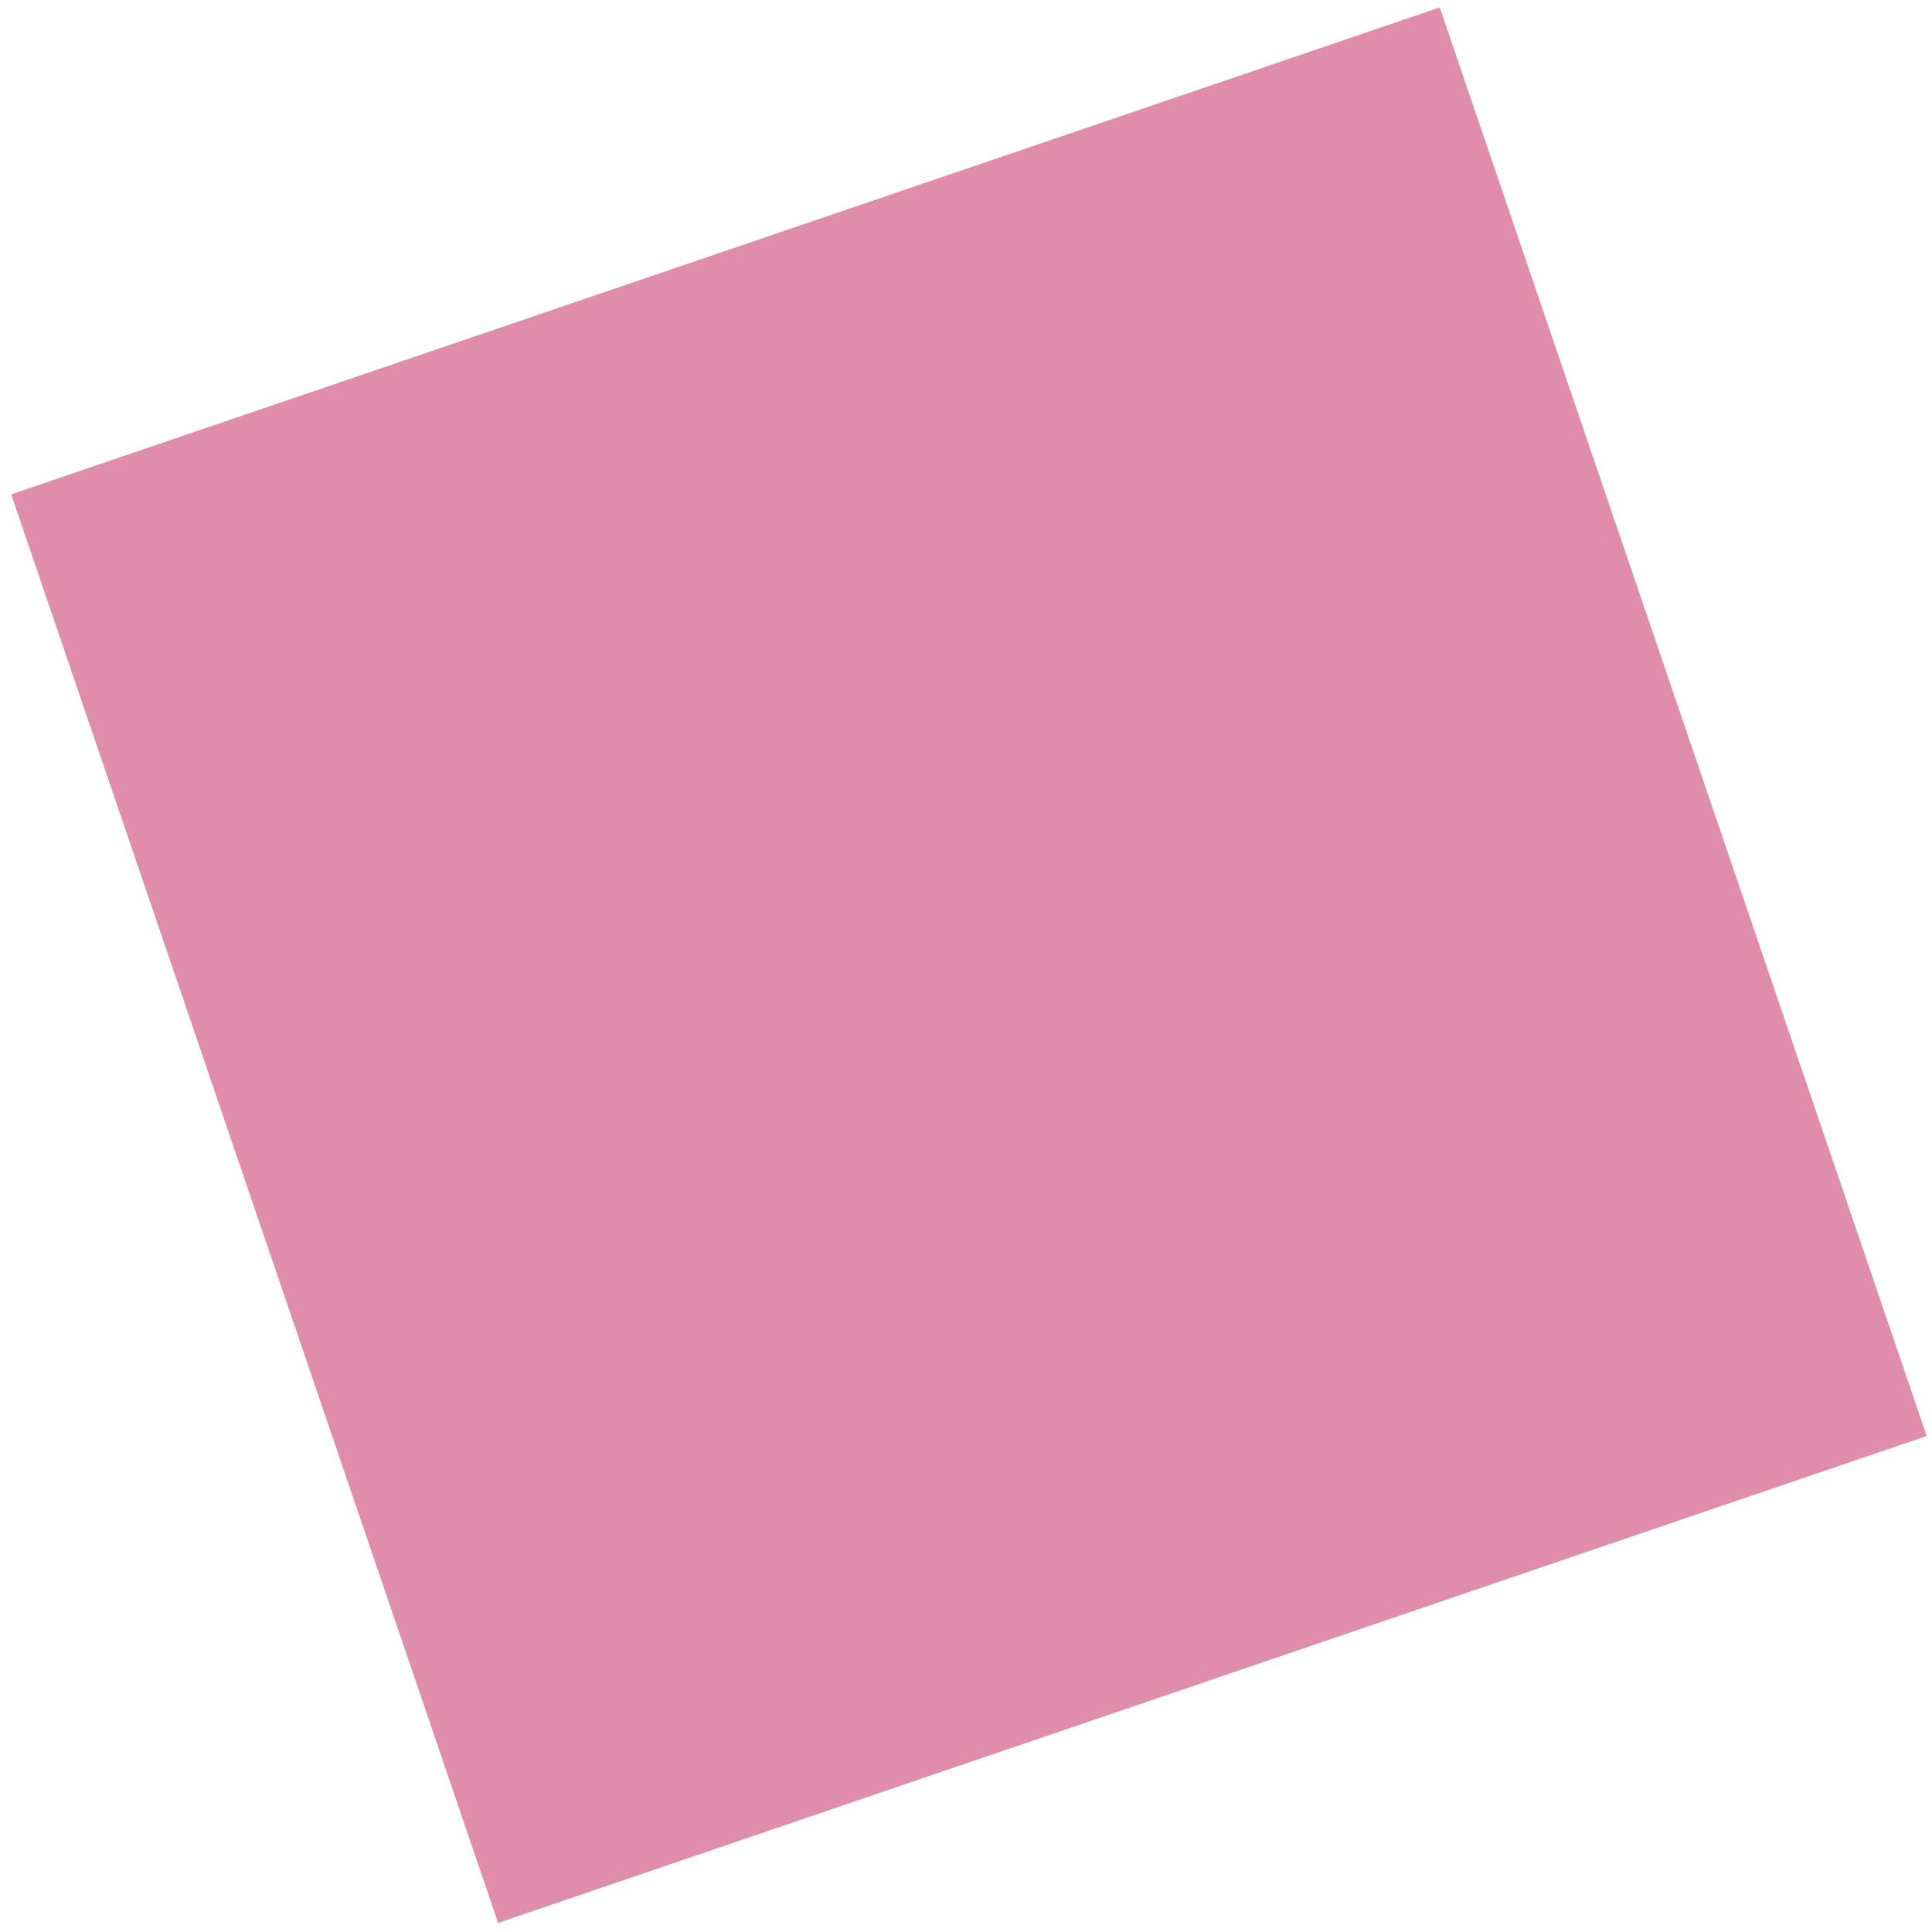
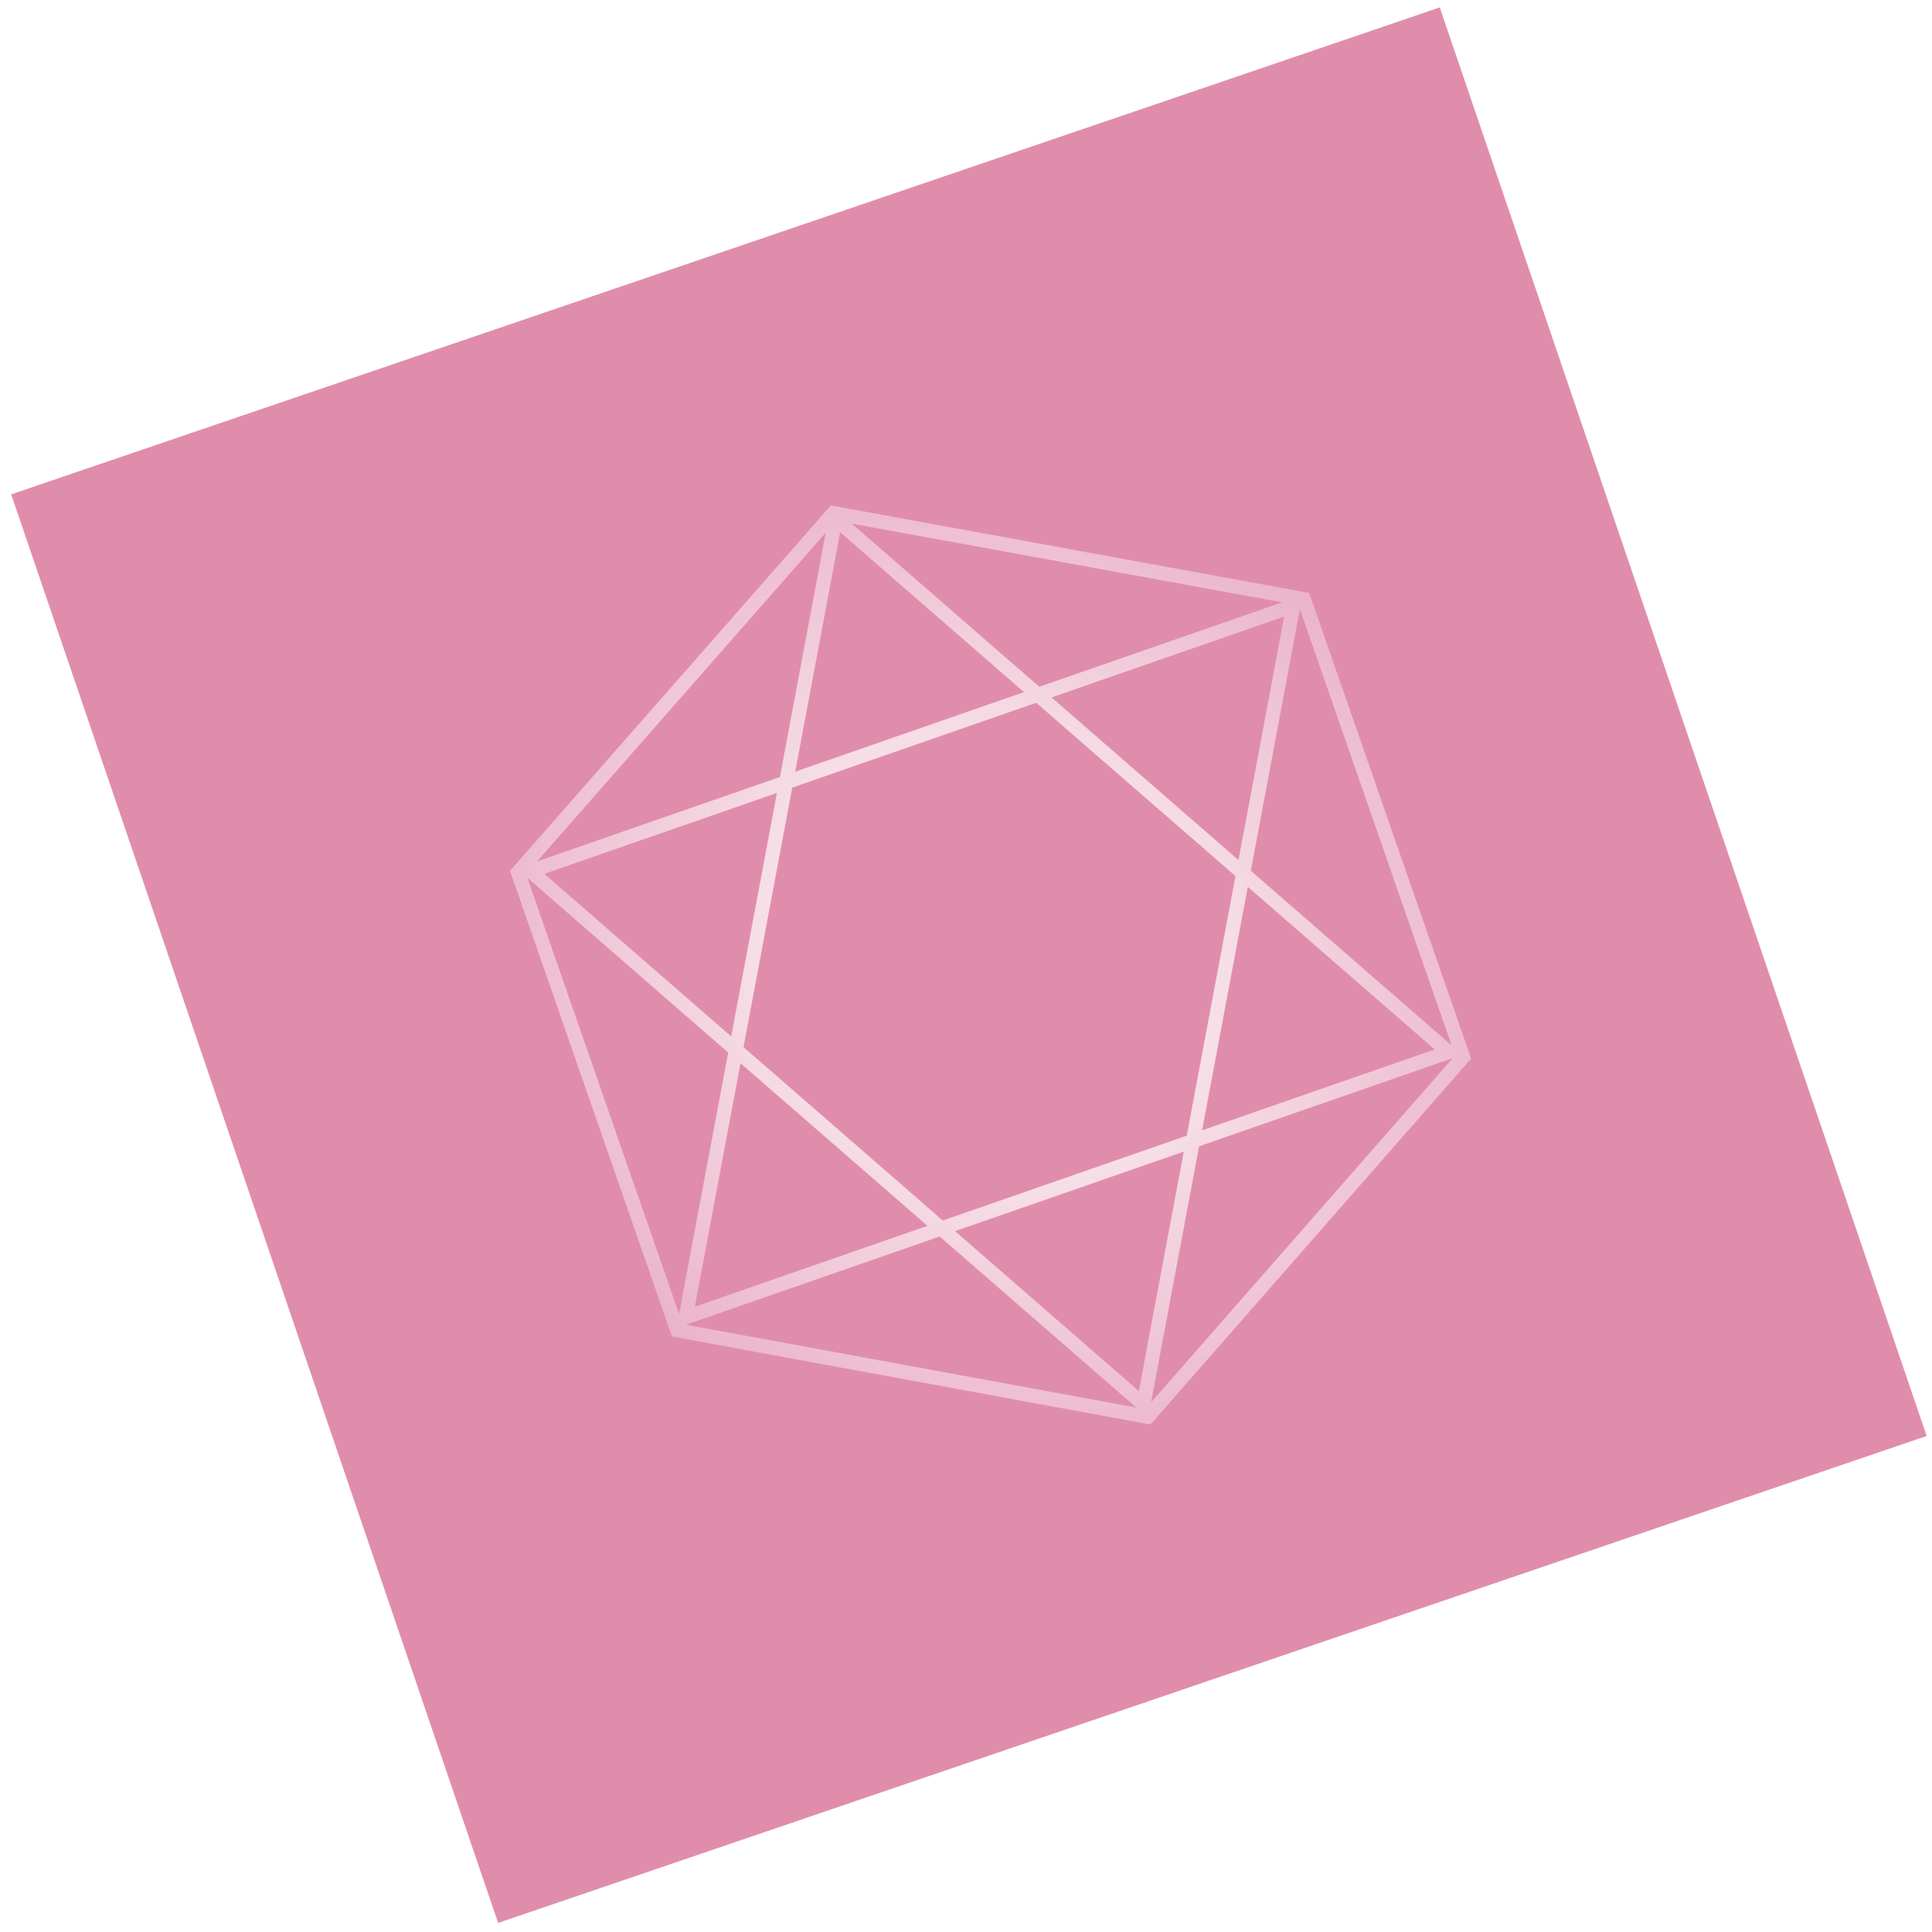
<svg xmlns="http://www.w3.org/2000/svg" width="137" height="137" viewBox="0 0 137 137" fill="none">
-   <rect width="107.024" height="107.024" transform="translate(0.792969 35.0552) rotate(-18.822)" fill="#E08DAC" />
+   <rect width="107.024" height="107.024" transform="translate(0.792969 35.0554) rotate(-18.822)" fill="#E08DAC" />
+   <path fill-rule="evenodd" clip-rule="evenodd" d="M92.836 42.044L58.916 35.841L36.165 61.752L47.649 94.773L81.581 101.013L104.32 75.065L92.836 42.044ZM73.698 48.699L60.396 37.128L90.92 42.71L73.698 48.699ZM72.609 49.078L59.577 37.741L56.391 54.718L72.609 49.078ZM56.179 55.85L73.479 49.834L87.608 62.125L84.154 80.531L66.854 86.547L52.725 74.256L56.179 55.85ZM55.303 55.096L58.555 37.769L38.081 61.086L55.303 55.096ZM37.396 62.248L48.155 93.185L51.636 74.635L37.396 62.248ZM51.85 73.495L38.595 61.965L55.09 56.229L51.85 73.495ZM52.511 75.396L49.27 92.662L65.766 86.926L52.511 75.396ZM66.635 87.682L48.642 93.939L80.579 99.811L66.635 87.682ZM81.621 99.449L103.023 75.028L85.03 81.285L81.621 99.449ZM83.942 81.663L67.724 87.303L80.756 98.64L83.942 81.663ZM85.243 80.152L101.738 74.416L88.483 62.886L85.243 80.152ZM88.697 61.746L102.937 74.133L92.178 43.197L88.697 61.746ZM87.822 60.986L74.567 49.456L91.063 43.719L87.822 60.986Z" fill="url(#paint0_radial_16_629)" />
+   <defs>
+     <radialGradient id="paint0_radial_16_629" cx="0" cy="0" r="1" gradientUnits="userSpaceOnUse" gradientTransform="translate(70.2487 68.4267) rotate(35.1478) scale(48.0104 41.7482)">
+       <stop stop-color="white" />
+       <stop offset="1" stop-color="white" stop-opacity="0.2" />
+     </radialGradient>
+   </defs>
</svg>
